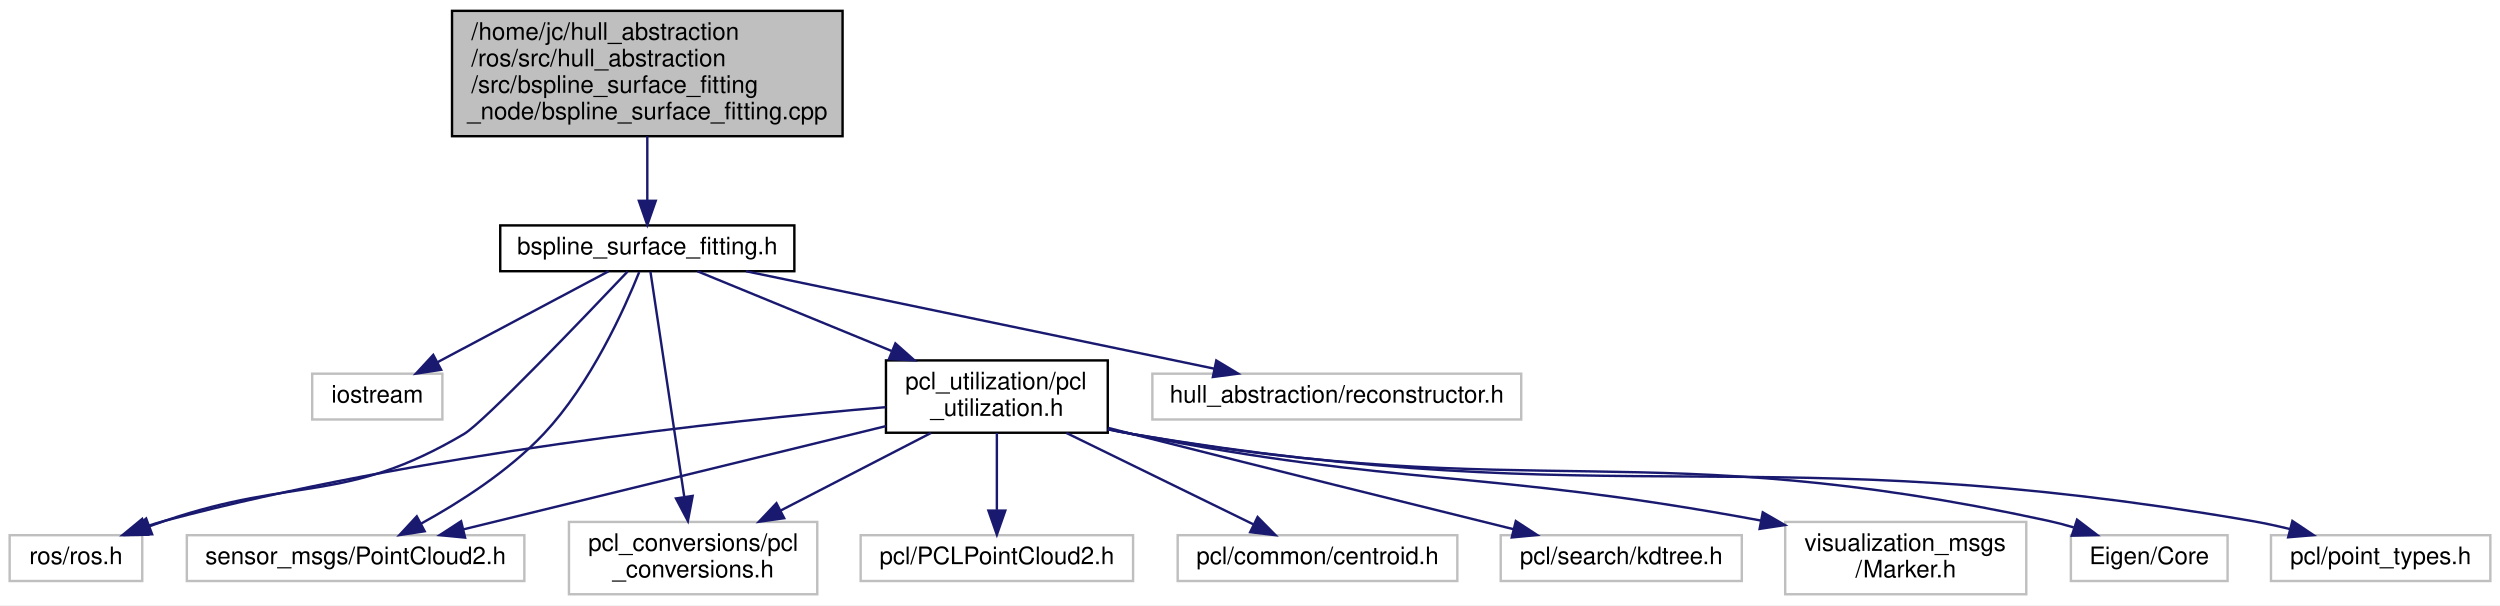
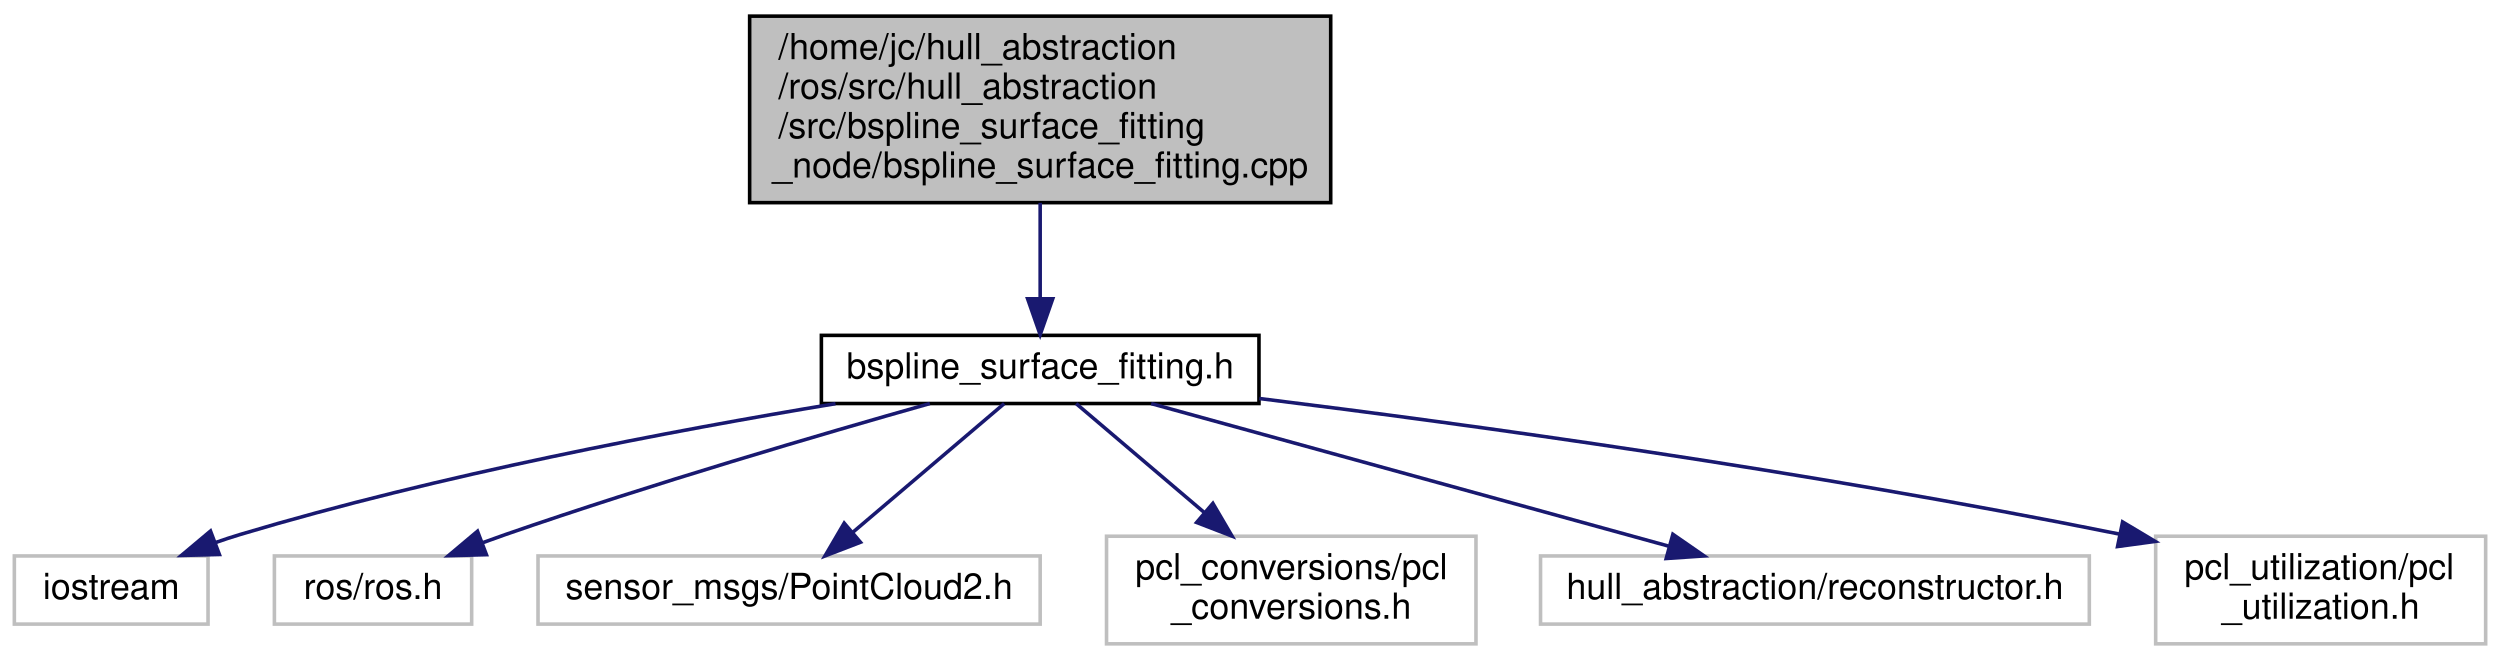
- <svg xmlns="http://www.w3.org/2000/svg" xmlns:xlink="http://www.w3.org/1999/xlink" width="1037pt" height="251pt" viewBox="0.00 0.00 1037.00 251.00">
-   <g id="graph0" class="graph" transform="scale(1 1) rotate(0) translate(4 247)">
-     <polygon fill="white" stroke="none" points="-4,4 -4,-247 1033,-247 1033,4 -4,4" />
+ <svg xmlns="http://www.w3.org/2000/svg" xmlns:xlink="http://www.w3.org/1999/xlink" width="697pt" height="184pt" viewBox="0.00 0.00 697.00 184.00">
+   <g id="graph0" class="graph" transform="scale(1 1) rotate(0) translate(4 180)">
+     <polygon fill="white" stroke="none" points="-4,4 -4,-180 693,-180 693,4 -4,4" />
    <g id="node1" class="node">
-       <polygon fill="#bfbfbf" stroke="black" points="183.5,-190.5 183.5,-242.5 345.5,-242.5 345.5,-190.5 183.5,-190.5" />
-       <text text-anchor="start" x="191.5" y="-230.5" font-family="Helvetica,sans-Serif" font-size="10.00">/home/jc/hull_abstraction</text>
-       <text text-anchor="start" x="191.5" y="-219.5" font-family="Helvetica,sans-Serif" font-size="10.00">/ros/src/hull_abstraction</text>
-       <text text-anchor="start" x="191.5" y="-208.5" font-family="Helvetica,sans-Serif" font-size="10.00">/src/bspline_surface_fitting</text>
-       <text text-anchor="middle" x="264.5" y="-197.5" font-family="Helvetica,sans-Serif" font-size="10.00">_node/bspline_surface_fitting.cpp</text>
+       <polygon fill="#bfbfbf" stroke="black" points="205,-123.5 205,-175.5 367,-175.5 367,-123.5 205,-123.5" />
+       <text text-anchor="start" x="213" y="-163.5" font-family="Helvetica,sans-Serif" font-size="10.00">/home/jc/hull_abstraction</text>
+       <text text-anchor="start" x="213" y="-152.5" font-family="Helvetica,sans-Serif" font-size="10.00">/ros/src/hull_abstraction</text>
+       <text text-anchor="start" x="213" y="-141.5" font-family="Helvetica,sans-Serif" font-size="10.00">/src/bspline_surface_fitting</text>
+       <text text-anchor="middle" x="286" y="-130.5" font-family="Helvetica,sans-Serif" font-size="10.00">_node/bspline_surface_fitting.cpp</text>
    </g>
    <g id="node2" class="node">
      <g id="a_node2">
        <a xlink:href="bspline__surface__fitting_8h.html" target="_top" xlink:title="Framework of b-spline surface fitting node. ">
-           <polygon fill="white" stroke="black" points="203.5,-134.5 203.5,-153.5 325.5,-153.5 325.5,-134.5 203.5,-134.5" />
-           <text text-anchor="middle" x="264.5" y="-141.5" font-family="Helvetica,sans-Serif" font-size="10.00">bspline_surface_fitting.h</text>
+           <polygon fill="white" stroke="black" points="225,-67.5 225,-86.5 347,-86.5 347,-67.5 225,-67.5" />
+           <text text-anchor="middle" x="286" y="-74.5" font-family="Helvetica,sans-Serif" font-size="10.00">bspline_surface_fitting.h</text>
        </a>
      </g>
    </g>
    <g id="edge1" class="edge">
-       <path fill="none" stroke="midnightblue" d="M264.5,-190.446C264.5,-181.73 264.5,-172.104 264.5,-163.964" />
-       <polygon fill="midnightblue" stroke="midnightblue" points="268,-163.695 264.5,-153.695 261,-163.696 268,-163.695" />
+       <path fill="none" stroke="midnightblue" d="M286,-123.446C286,-114.73 286,-105.104 286,-96.964" />
+       <polygon fill="midnightblue" stroke="midnightblue" points="289.5,-96.695 286,-86.695 282.5,-96.695 289.5,-96.695" />
    </g>
    <g id="node3" class="node">
-       <polygon fill="white" stroke="#bfbfbf" points="125.5,-73 125.5,-92 179.5,-92 179.5,-73 125.5,-73" />
-       <text text-anchor="middle" x="152.5" y="-80" font-family="Helvetica,sans-Serif" font-size="10.00">iostream</text>
+       <polygon fill="white" stroke="#bfbfbf" points="0,-6 0,-25 54,-25 54,-6 0,-6" />
+       <text text-anchor="middle" x="27" y="-13" font-family="Helvetica,sans-Serif" font-size="10.00">iostream</text>
    </g>
    <g id="edge2" class="edge">
-       <path fill="none" stroke="midnightblue" d="M248.453,-134.475C229.907,-124.622 199.16,-108.288 177.478,-96.77" />
-       <polygon fill="midnightblue" stroke="midnightblue" points="178.99,-93.61 168.517,-92.009 175.706,-99.792 178.99,-93.61" />
+       <path fill="none" stroke="midnightblue" d="M228.928,-67.456C183.447,-59.939 118.428,-47.602 63,-31 60.713,-30.315 58.369,-29.542 56.028,-28.718" />
+       <polygon fill="midnightblue" stroke="midnightblue" points="57.165,-25.406 46.573,-25.142 54.688,-31.953 57.165,-25.406" />
    </g>
    <g id="node4" class="node">
-       <polygon fill="white" stroke="#bfbfbf" points="0,-6 0,-25 55,-25 55,-6 0,-6" />
-       <text text-anchor="middle" x="27.5" y="-13" font-family="Helvetica,sans-Serif" font-size="10.00">ros/ros.h</text>
+       <polygon fill="white" stroke="#bfbfbf" points="72.5,-6 72.5,-25 127.5,-25 127.5,-6 72.5,-6" />
+       <text text-anchor="middle" x="100" y="-13" font-family="Helvetica,sans-Serif" font-size="10.00">ros/ros.h</text>
    </g>
    <g id="edge3" class="edge">
-       <path fill="none" stroke="midnightblue" d="M256.334,-134.363C238.4,-115.464 196.531,-71.749 188.5,-67 139.102,-37.792 118.827,-49.489 64.5,-31 62.377,-30.278 60.197,-29.505 58.009,-28.706" />
-       <polygon fill="midnightblue" stroke="midnightblue" points="59.101,-25.378 48.509,-25.116 56.626,-31.925 59.101,-25.378" />
+       <path fill="none" stroke="midnightblue" d="M255.236,-67.489C224.945,-58.927 177.472,-45.016 137,-31 134.881,-30.266 132.704,-29.485 130.518,-28.68" />
+       <polygon fill="midnightblue" stroke="midnightblue" points="131.614,-25.353 121.023,-25.076 129.13,-31.897 131.614,-25.353" />
    </g>
    <g id="node5" class="node">
-       <polygon fill="white" stroke="#bfbfbf" points="73.5,-6 73.5,-25 213.5,-25 213.5,-6 73.5,-6" />
-       <text text-anchor="middle" x="143.5" y="-13" font-family="Helvetica,sans-Serif" font-size="10.00">sensor_msgs/PointCloud2.h</text>
+       <polygon fill="white" stroke="#bfbfbf" points="146,-6 146,-25 286,-25 286,-6 146,-6" />
+       <text text-anchor="middle" x="216" y="-13" font-family="Helvetica,sans-Serif" font-size="10.00">sensor_msgs/PointCloud2.h</text>
    </g>
    <g id="edge4" class="edge">
-       <path fill="none" stroke="midnightblue" d="M261.147,-134.153C255.072,-119.008 241.043,-87.745 221.5,-67 206.982,-51.589 186.85,-38.707 170.675,-29.811" />
-       <polygon fill="midnightblue" stroke="midnightblue" points="172.156,-26.635 161.681,-25.045 168.878,-32.82 172.156,-26.635" />
+       <path fill="none" stroke="midnightblue" d="M275.971,-67.475C264.951,-58.108 247.04,-42.884 233.657,-31.508" />
+       <polygon fill="midnightblue" stroke="midnightblue" points="235.897,-28.819 226.011,-25.009 231.363,-34.152 235.897,-28.819" />
    </g>
    <g id="node6" class="node">
-       <polygon fill="white" stroke="#bfbfbf" points="232,-0.5 232,-30.5 335,-30.5 335,-0.5 232,-0.5" />
-       <text text-anchor="start" x="240" y="-18.5" font-family="Helvetica,sans-Serif" font-size="10.00">pcl_conversions/pcl</text>
-       <text text-anchor="middle" x="283.5" y="-7.5" font-family="Helvetica,sans-Serif" font-size="10.00">_conversions.h</text>
+       <polygon fill="white" stroke="#bfbfbf" points="304.5,-0.5 304.5,-30.5 407.5,-30.5 407.5,-0.5 304.5,-0.5" />
+       <text text-anchor="start" x="312.5" y="-18.5" font-family="Helvetica,sans-Serif" font-size="10.00">pcl_conversions/pcl</text>
+       <text text-anchor="middle" x="356" y="-7.5" font-family="Helvetica,sans-Serif" font-size="10.00">_conversions.h</text>
    </g>
    <g id="edge5" class="edge">
-       <path fill="none" stroke="midnightblue" d="M265.806,-134.305C268.661,-115.298 275.544,-69.47 279.835,-40.9" />
-       <polygon fill="midnightblue" stroke="midnightblue" points="283.315,-41.297 281.339,-30.888 276.392,-40.257 283.315,-41.297" />
+       <path fill="none" stroke="midnightblue" d="M296.029,-67.475C305.333,-59.567 319.547,-47.485 331.803,-37.068" />
+       <polygon fill="midnightblue" stroke="midnightblue" points="334.15,-39.666 339.502,-30.523 329.616,-34.333 334.15,-39.666" />
    </g>
    <g id="node7" class="node">
-       <polygon fill="white" stroke="#bfbfbf" points="474,-73 474,-92 627,-92 627,-73 474,-73" />
-       <text text-anchor="middle" x="550.5" y="-80" font-family="Helvetica,sans-Serif" font-size="10.00">hull_abstraction/reconstructor.h</text>
+       <polygon fill="white" stroke="#bfbfbf" points="425.5,-6 425.5,-25 578.5,-25 578.5,-6 425.5,-6" />
+       <text text-anchor="middle" x="502" y="-13" font-family="Helvetica,sans-Serif" font-size="10.00">hull_abstraction/reconstructor.h</text>
    </g>
    <g id="edge6" class="edge">
-       <path fill="none" stroke="midnightblue" d="M305.477,-134.475C356.66,-123.827 444.227,-105.609 499.642,-94.081" />
-       <polygon fill="midnightblue" stroke="midnightblue" points="500.522,-97.473 509.599,-92.009 499.096,-90.619 500.522,-97.473" />
+       <path fill="none" stroke="midnightblue" d="M316.948,-67.475C354.881,-57.026 419.278,-39.287 461.22,-27.733" />
+       <polygon fill="midnightblue" stroke="midnightblue" points="462.398,-31.039 471.11,-25.009 460.539,-24.291 462.398,-31.039" />
    </g>
    <g id="node8" class="node">
-       <g id="a_node8">
-         <a xlink:href="pcl__utilization_8h.html" target="_top" xlink:title="This file contains the declaration of PCL utilization methods. ">
-           <polygon fill="white" stroke="black" points="363.5,-67.5 363.5,-97.5 455.5,-97.5 455.5,-67.5 363.5,-67.5" />
-           <text text-anchor="start" x="371.5" y="-85.5" font-family="Helvetica,sans-Serif" font-size="10.00">pcl_utilization/pcl</text>
-           <text text-anchor="middle" x="409.5" y="-74.5" font-family="Helvetica,sans-Serif" font-size="10.00">_utilization.h</text>
-         </a>
-       </g>
+       <polygon fill="white" stroke="#bfbfbf" points="597,-0.5 597,-30.5 689,-30.5 689,-0.5 597,-0.5" />
+       <text text-anchor="start" x="605" y="-18.5" font-family="Helvetica,sans-Serif" font-size="10.00">pcl_utilization/pcl</text>
+       <text text-anchor="middle" x="643" y="-7.5" font-family="Helvetica,sans-Serif" font-size="10.00">_utilization.h</text>
    </g>
    <g id="edge7" class="edge">
-       <path fill="none" stroke="midnightblue" d="M285.275,-134.475C306.198,-125.889 339.114,-112.383 365.807,-101.429" />
-       <polygon fill="midnightblue" stroke="midnightblue" points="367.404,-104.557 375.326,-97.523 364.746,-98.081 367.404,-104.557" />
-     </g>
-     <g id="edge8" class="edge">
-       <path fill="none" stroke="midnightblue" d="M363.345,-78.11C296.529,-72.449 169.377,-58.834 64.5,-31 61.841,-30.294 59.113,-29.457 56.401,-28.545" />
-       <polygon fill="midnightblue" stroke="midnightblue" points="57.402,-25.184 46.808,-25.026 54.99,-31.756 57.402,-25.184" />
-     </g>
-     <g id="edge9" class="edge">
-       <path fill="none" stroke="midnightblue" d="M363.47,-70.252C314.327,-58.243 236.974,-39.341 188.306,-27.449" />
-       <polygon fill="midnightblue" stroke="midnightblue" points="188.921,-23.996 178.376,-25.022 187.26,-30.796 188.921,-23.996" />
-     </g>
-     <g id="edge12" class="edge">
-       <path fill="none" stroke="midnightblue" d="M382.16,-67.396C363.915,-57.984 339.72,-45.503 319.857,-35.256" />
-       <polygon fill="midnightblue" stroke="midnightblue" points="321.279,-32.051 310.787,-30.576 318.069,-38.272 321.279,-32.051" />
-     </g>
-     <g id="node9" class="node">
-       <polygon fill="white" stroke="#bfbfbf" points="736.5,-0.5 736.5,-30.5 836.5,-30.5 836.5,-0.5 736.5,-0.5" />
-       <text text-anchor="start" x="744.5" y="-18.5" font-family="Helvetica,sans-Serif" font-size="10.00">visualization_msgs</text>
-       <text text-anchor="middle" x="786.5" y="-7.5" font-family="Helvetica,sans-Serif" font-size="10.00">/Marker.h</text>
-     </g>
-     <g id="edge10" class="edge">
-       <path fill="none" stroke="midnightblue" d="M455.547,-69.122C458.905,-68.359 462.249,-67.642 465.5,-67 577.659,-44.853 610.278,-52.597 726.374,-31.084" />
-       <polygon fill="midnightblue" stroke="midnightblue" points="727.188,-34.492 736.366,-29.199 725.891,-27.613 727.188,-34.492" />
-     </g>
-     <g id="node10" class="node">
-       <polygon fill="white" stroke="#bfbfbf" points="855,-6 855,-25 920,-25 920,-6 855,-6" />
-       <text text-anchor="middle" x="887.5" y="-13" font-family="Helvetica,sans-Serif" font-size="10.00">Eigen/Core</text>
-     </g>
-     <g id="edge11" class="edge">
-       <path fill="none" stroke="midnightblue" d="M455.518,-68.966C458.883,-68.24 462.236,-67.573 465.5,-67 632.586,-37.646 679.705,-66.935 845.5,-31 848.999,-30.242 852.609,-29.282 856.175,-28.218" />
-       <polygon fill="midnightblue" stroke="midnightblue" points="857.555,-31.45 865.982,-25.029 855.39,-24.794 857.555,-31.45" />
-     </g>
-     <g id="node11" class="node">
-       <polygon fill="white" stroke="#bfbfbf" points="938,-6 938,-25 1029,-25 1029,-6 938,-6" />
-       <text text-anchor="middle" x="983.5" y="-13" font-family="Helvetica,sans-Serif" font-size="10.00">pcl/point_types.h</text>
-     </g>
-     <g id="edge13" class="edge">
-       <path fill="none" stroke="midnightblue" d="M455.507,-68.903C458.874,-68.192 462.231,-67.546 465.5,-67 669.519,-32.945 725.636,-65.97 929.5,-31 934.882,-30.077 940.505,-28.859 946.005,-27.521" />
-       <polygon fill="midnightblue" stroke="midnightblue" points="946.884,-30.909 955.691,-25.02 945.134,-24.132 946.884,-30.909" />
-     </g>
-     <g id="node12" class="node">
-       <polygon fill="white" stroke="#bfbfbf" points="353,-6 353,-25 466,-25 466,-6 353,-6" />
-       <text text-anchor="middle" x="409.5" y="-13" font-family="Helvetica,sans-Serif" font-size="10.00">pcl/PCLPointCloud2.h</text>
-     </g>
-     <g id="edge14" class="edge">
-       <path fill="none" stroke="midnightblue" d="M409.5,-67.396C409.5,-58.064 409.5,-45.714 409.5,-35.517" />
-       <polygon fill="midnightblue" stroke="midnightblue" points="413,-35.194 409.5,-25.195 406,-35.195 413,-35.194" />
-     </g>
-     <g id="node13" class="node">
-       <polygon fill="white" stroke="#bfbfbf" points="484.5,-6 484.5,-25 600.5,-25 600.5,-6 484.5,-6" />
-       <text text-anchor="middle" x="542.5" y="-13" font-family="Helvetica,sans-Serif" font-size="10.00">pcl/common/centroid.h</text>
-     </g>
-     <g id="edge15" class="edge">
-       <path fill="none" stroke="midnightblue" d="M438.359,-67.396C461.386,-56.142 493.39,-40.501 515.823,-29.538" />
-       <polygon fill="midnightblue" stroke="midnightblue" points="517.646,-32.542 525.093,-25.007 514.572,-26.253 517.646,-32.542" />
-     </g>
-     <g id="node14" class="node">
-       <polygon fill="white" stroke="#bfbfbf" points="618.5,-6 618.5,-25 718.5,-25 718.5,-6 618.5,-6" />
-       <text text-anchor="middle" x="668.5" y="-13" font-family="Helvetica,sans-Serif" font-size="10.00">pcl/search/kdtree.h</text>
-     </g>
-     <g id="edge16" class="edge">
-       <path fill="none" stroke="midnightblue" d="M455.636,-69.517C458.973,-68.662 462.288,-67.815 465.5,-67 519.97,-53.173 582.76,-37.611 623.911,-27.463" />
-       <polygon fill="midnightblue" stroke="midnightblue" points="624.76,-30.858 633.632,-25.067 623.084,-24.062 624.76,-30.858" />
+       <path fill="none" stroke="midnightblue" d="M347.082,-68.899C406.118,-61.584 498.231,-48.985 586.916,-31.089" />
+       <polygon fill="midnightblue" stroke="midnightblue" points="587.777,-34.485 596.873,-29.054 586.375,-27.627 587.777,-34.485" />
    </g>
  </g>
</svg>
